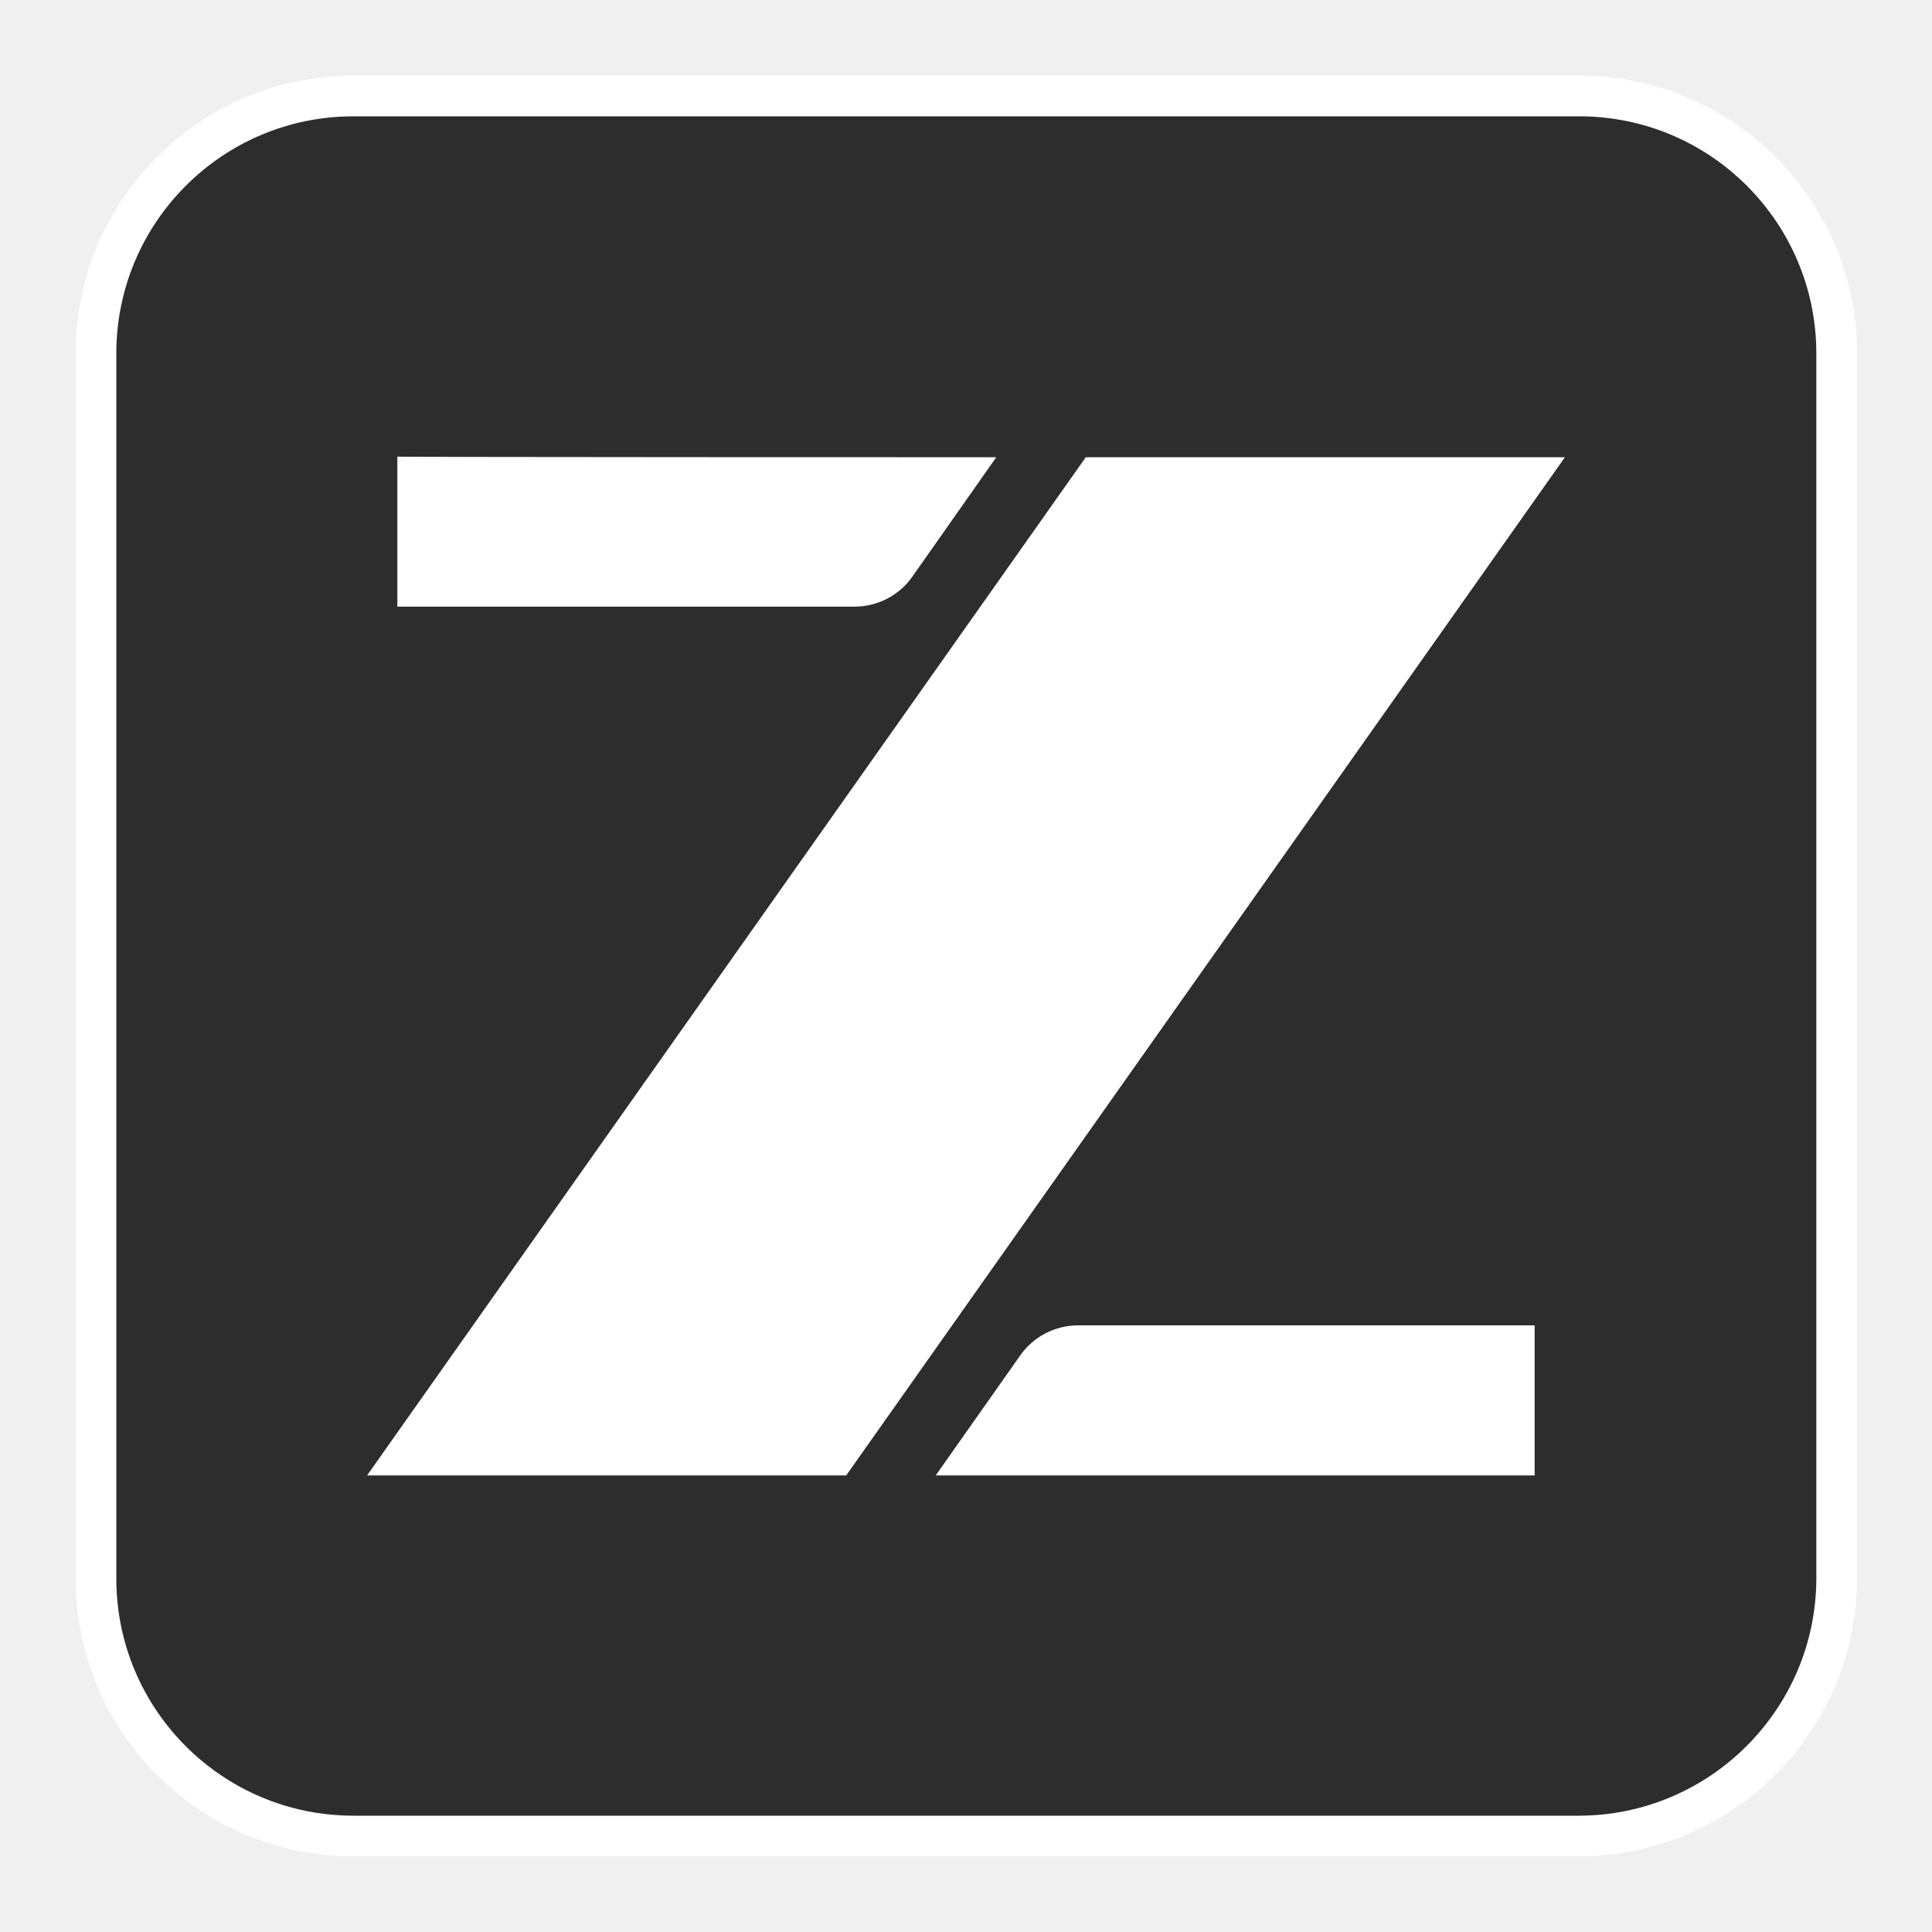
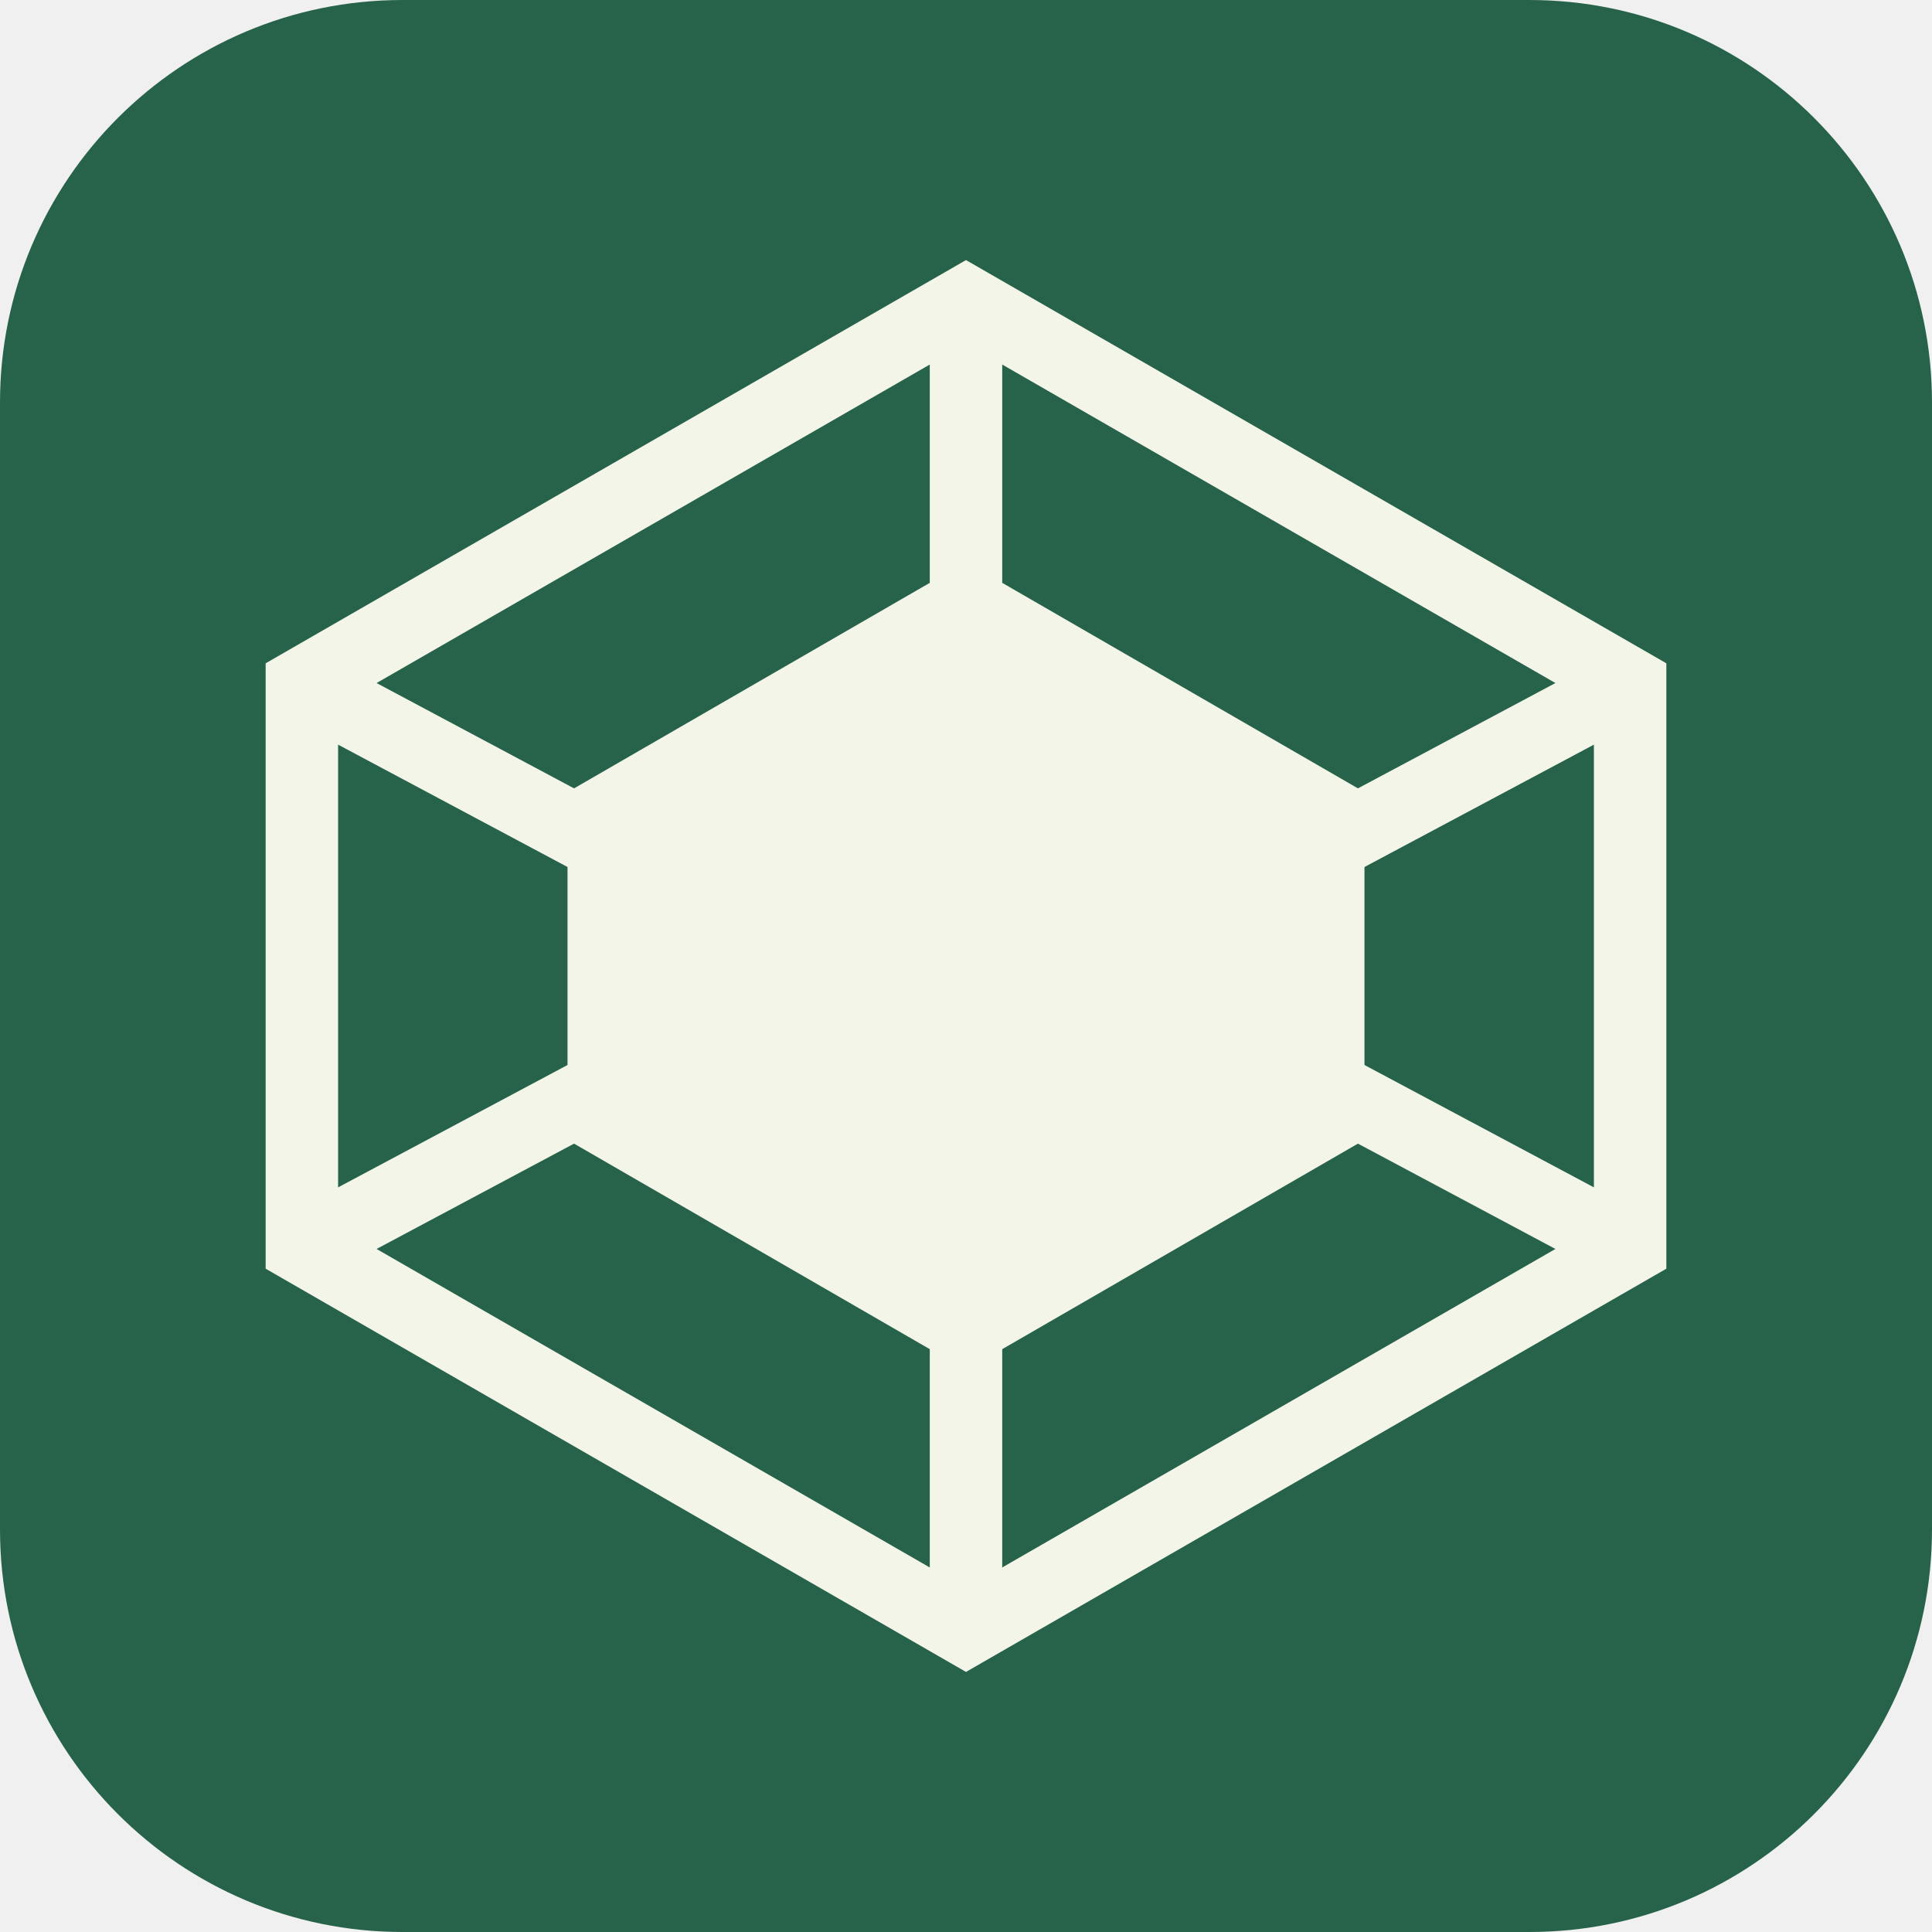
- <svg xmlns="http://www.w3.org/2000/svg" version="1.1" x="0px" y="0px" viewBox="0 0 30 30" style="enable-background:new 0 0 30 30;" xml:space="preserve">
-   <defs>
-     <style type="text/css">
-     .st194{fill:#2D2D2D;stroke:#FFFFFF;stroke-width:0.632;stroke-miterlimit:10;}
-     .st23{fill:#FFFFFF;}
- 
-     .z-breathe {
-       animation: breathe 2.5s ease-in-out infinite;
-     }
- 
-     @keyframes breathe {
-       0%, 100% { opacity: 0.7; }
-       50% { opacity: 1; }
-     }
-   </style>
-   </defs>
-   <g>
-     <path class="st194" d="M24.51,28.51H5.49c-2.21,0-4-1.79-4-4V5.49c0-2.21,1.79-4,4-4h19.03c2.21,0,4,1.79,4,4v19.03     C28.51,26.72,26.72,28.51,24.51,28.51z" />
-     <g class="z-breathe">
-       <path class="st23" d="M15.47,7.1l-1.3,1.85c-0.2,0.29-0.54,0.47-0.9,0.47h-7.1V7.09C6.16,7.1,15.47,7.1,15.47,7.1z" />
-       <polygon class="st23" points="24.3,7.1 13.14,22.91 5.7,22.91 16.86,7.1" />
-       <path class="st23" d="M14.53,22.91l1.31-1.86c0.2-0.29,0.54-0.47,0.9-0.47h7.09v2.33H14.53z" />
-     </g>
+ <svg xmlns="http://www.w3.org/2000/svg" viewBox="0 0 48 48">
+   <rect width="48" height="48" rx="10" fill="#27634b" />
+   <g transform="translate(4 4)" fill="none" stroke="#f4f5e9" stroke-width="1.8">
+     <path d="M20 3.5 36.5 13v14L20 36.5 3.5 27V13L20 3.5Z" />
+     <path d="m20 11 9 5.2v7.6L20 29l-9-5.2v-7.6L20 11Z" fill="#f4f5e9" />
+     <path d="M20 3.5V11M36.5 13 29 17M36.5 27 29 23M20 36.5V29M3.5 27l7.5-4M3.5 13l7.5 4" />
  </g>
</svg>
